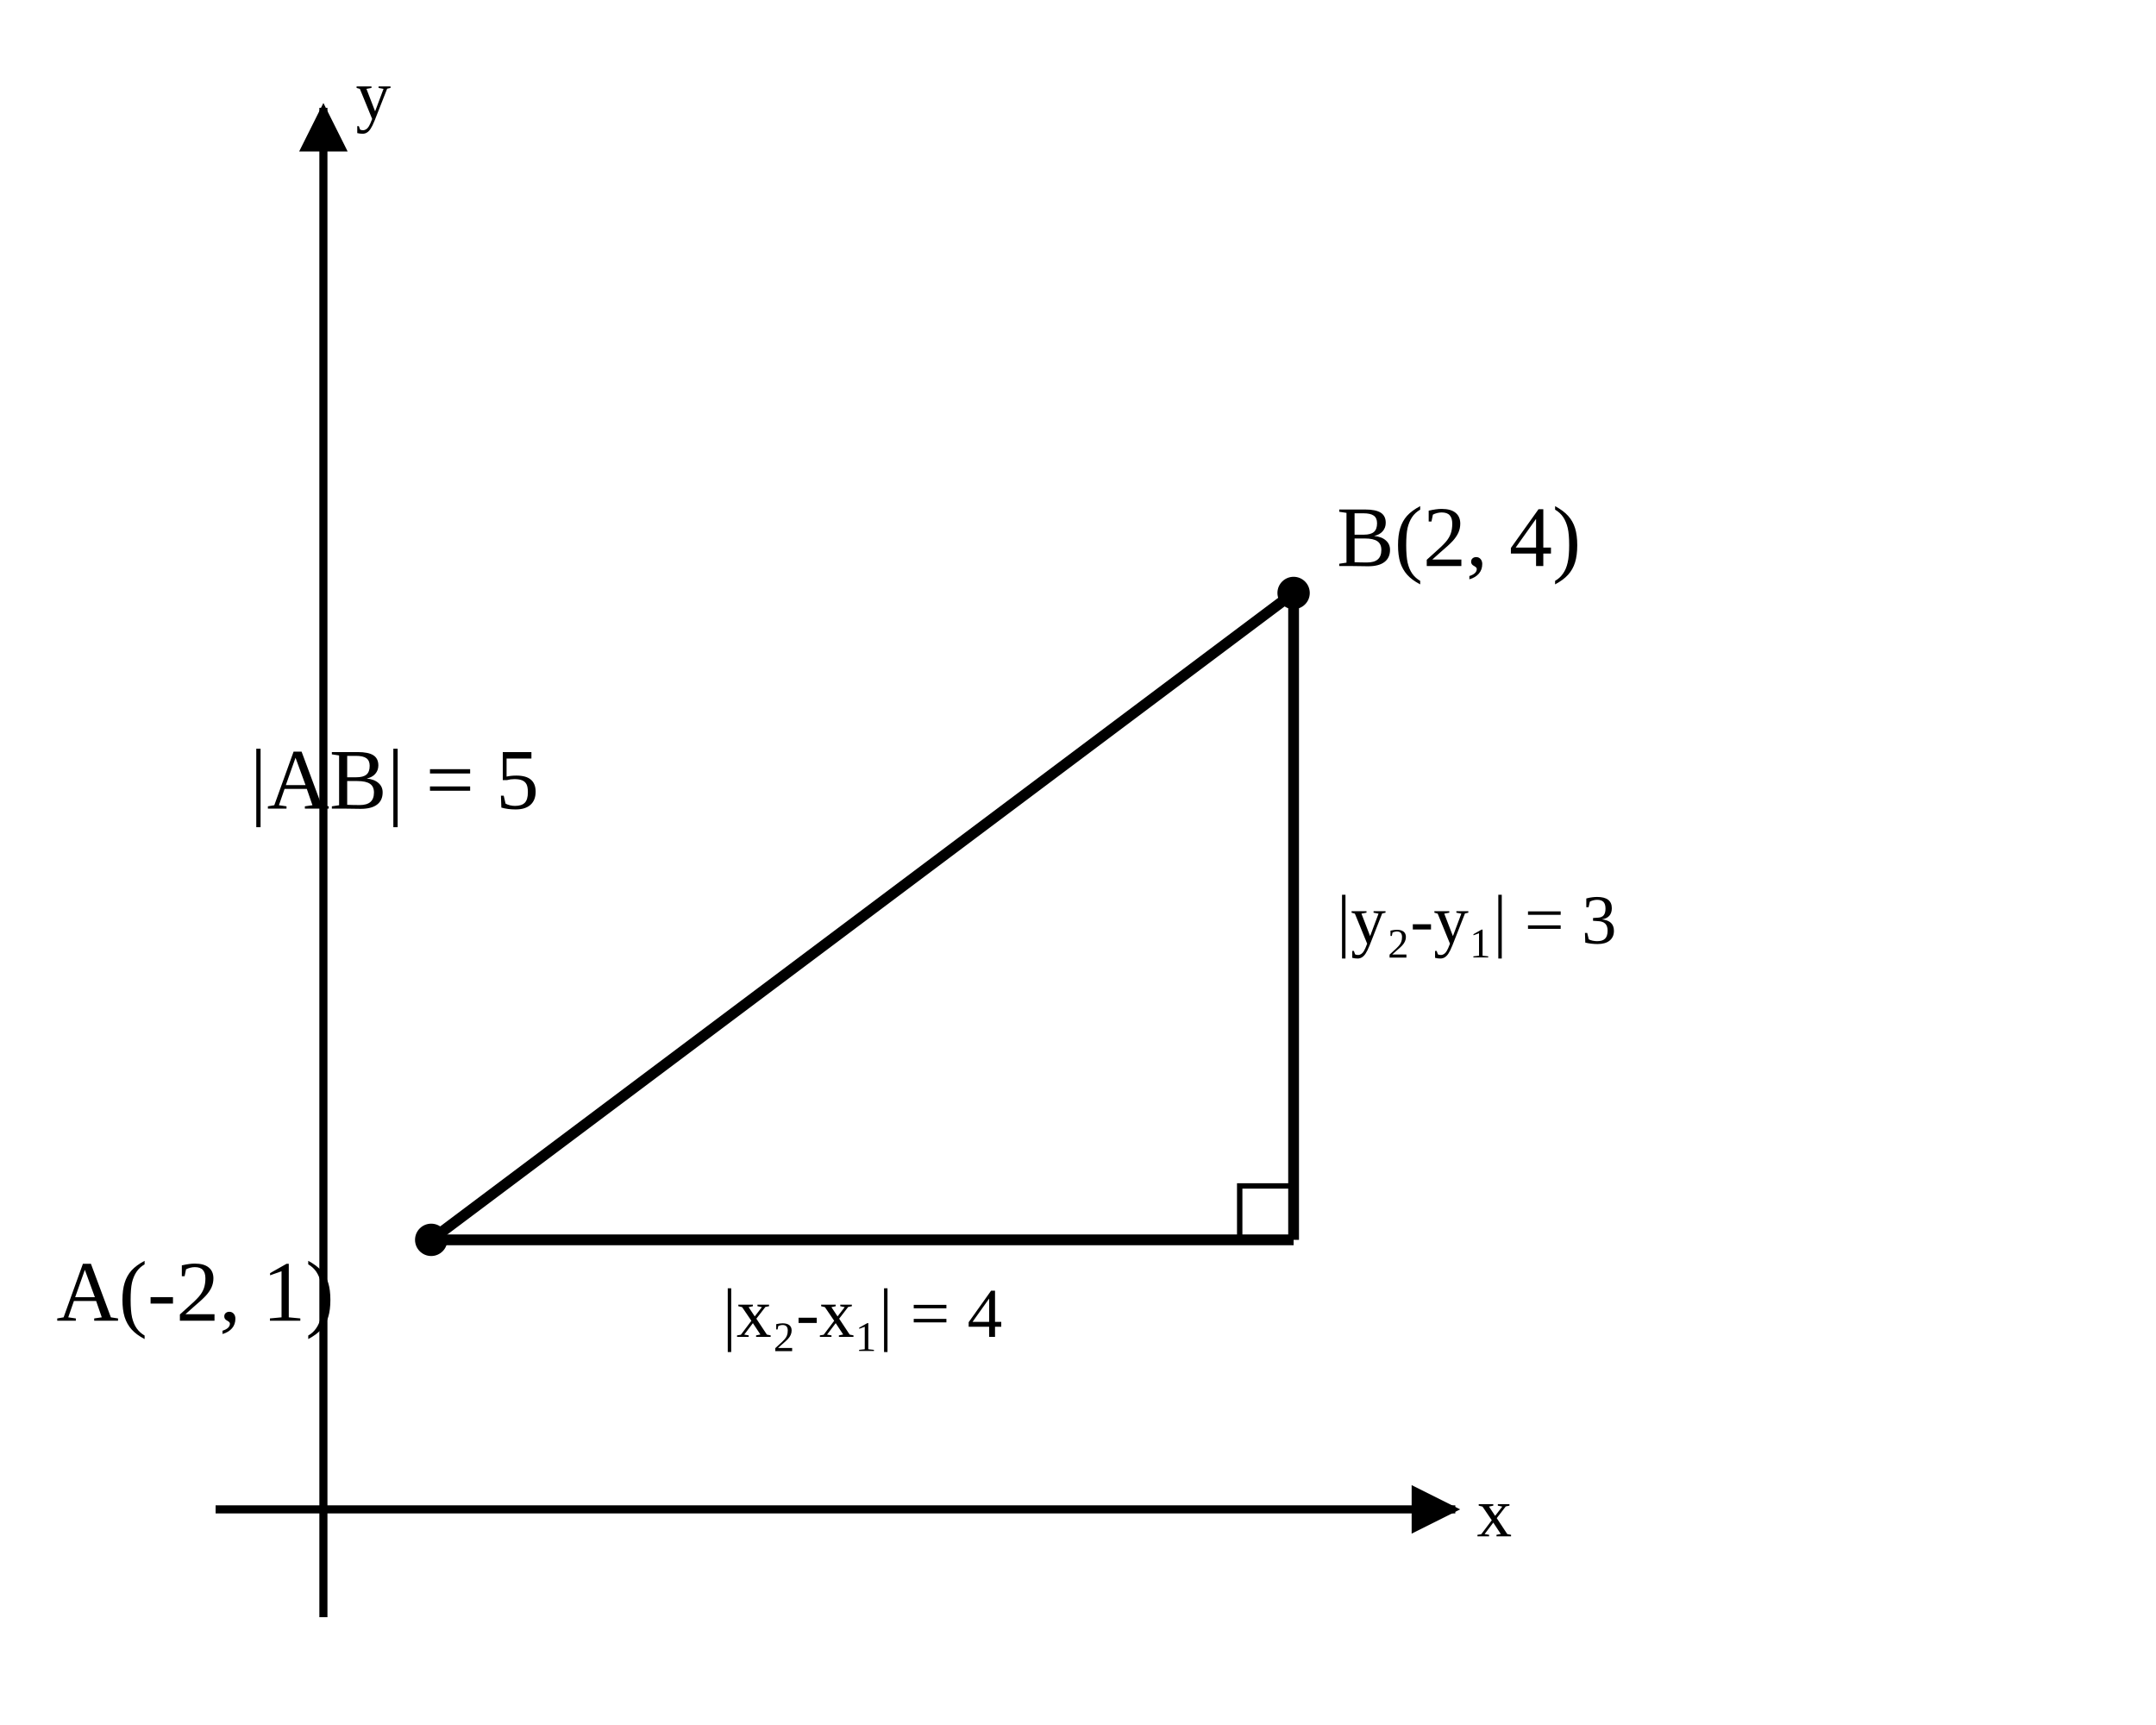
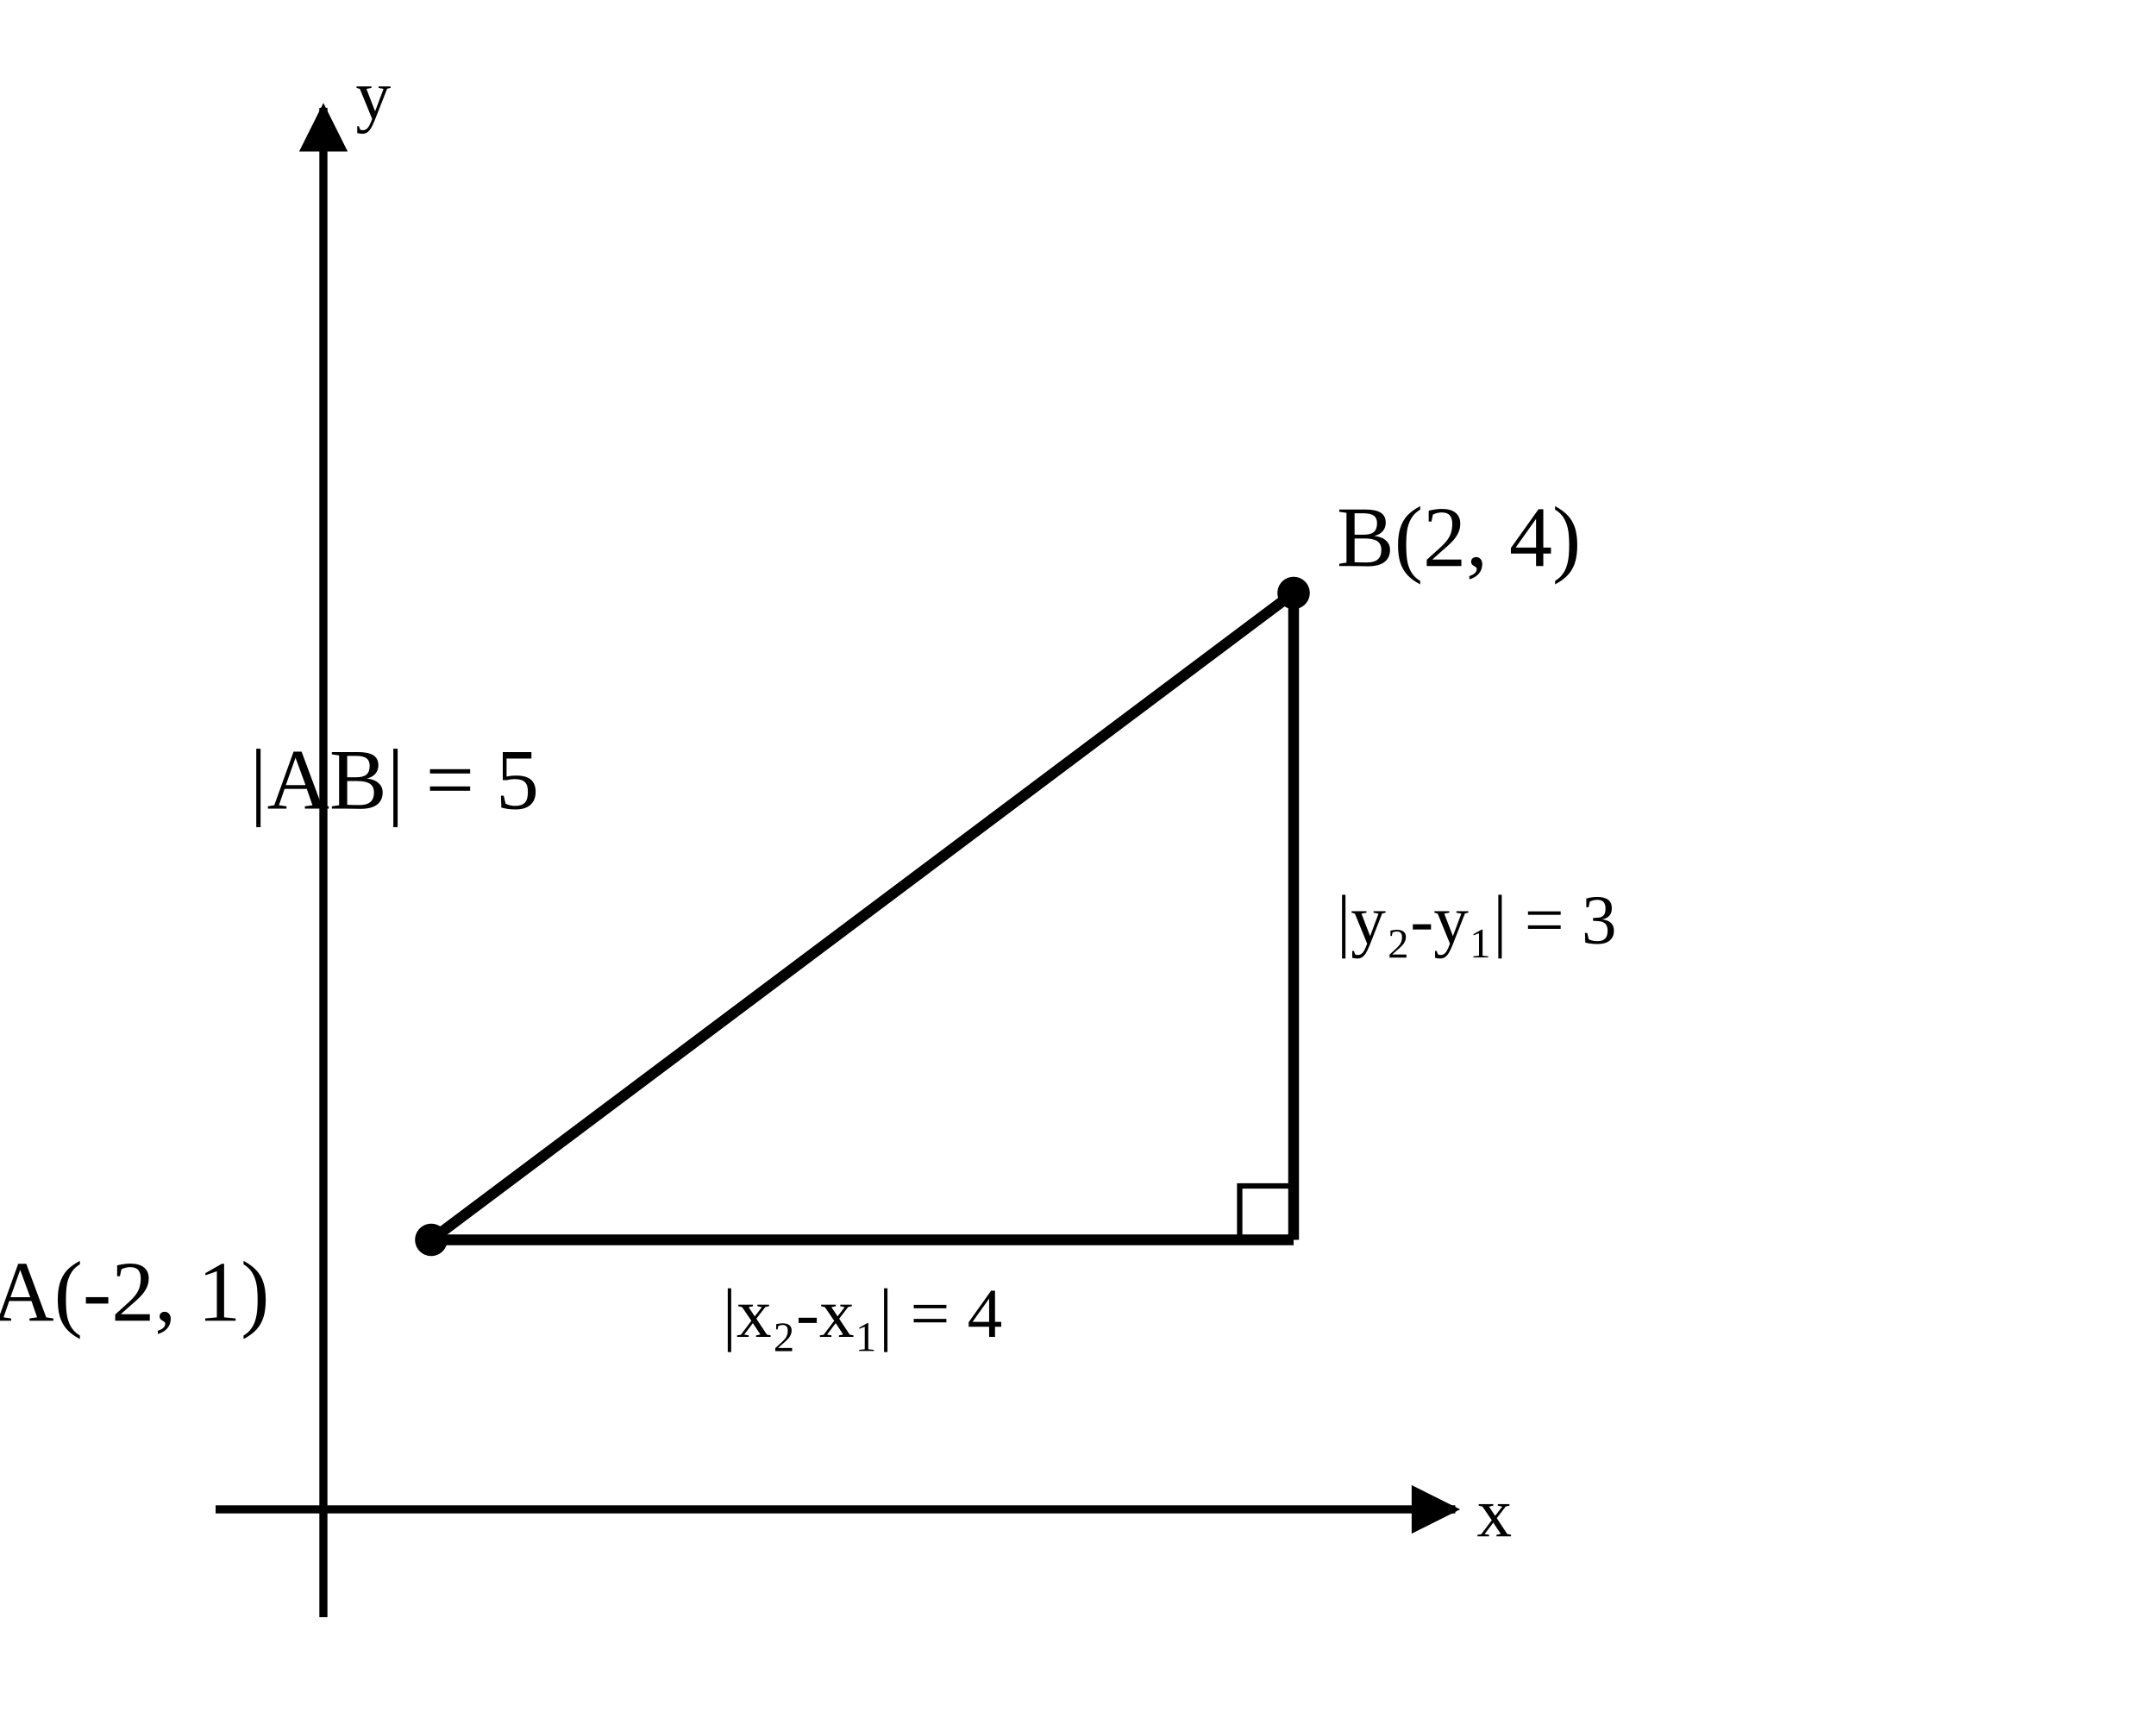
<svg xmlns="http://www.w3.org/2000/svg" viewBox="0 0 400 320" role="img" aria-label="2点A(-2,1)とB(2,4)を結ぶ線分を斜辺とし、横4・縦3の直角三角形から距離5が三平方の定理で求まることを示す図">
  <defs>
    <marker id="arrow" viewBox="0 0 10 10" refX="9" refY="5" markerWidth="6" markerHeight="6" orient="auto-start-reverse">
      <path d="M0,0 L10,5 L0,10 z" fill="currentColor" />
    </marker>
  </defs>
  <line x1="40" y1="280" x2="270" y2="280" stroke="currentColor" stroke-width="1.5" marker-end="url(#arrow)" />
  <line x1="60" y1="300" x2="60" y2="20" stroke="currentColor" stroke-width="1.5" marker-end="url(#arrow)" />
  <text x="274" y="285" font-size="13" fill="currentColor">x</text>
  <text x="66" y="22" font-size="13" fill="currentColor">y</text>
  <path d="M230,230 L230,220 L240,220" fill="none" stroke="currentColor" stroke-width="1" />
  <line x1="80" y1="230" x2="240" y2="230" stroke="currentColor" stroke-width="2" />
  <line x1="240" y1="230" x2="240" y2="110" stroke="currentColor" stroke-width="2" />
  <line x1="80" y1="230" x2="240" y2="110" stroke="currentColor" stroke-width="2" />
  <circle cx="80" cy="230" r="3" fill="currentColor" />
  <circle cx="240" cy="110" r="3" fill="currentColor" />
-   <text x="62" y="245" font-size="16" text-anchor="end" fill="currentColor">A(-2, 1)</text>
+   <text x="50" y="245" font-size="16" text-anchor="end" fill="currentColor">A(-2, 1)</text>
  <text x="248" y="105" font-size="16" fill="currentColor">B(2, 4)</text>
  <text x="160" y="248" font-size="13" text-anchor="middle" fill="currentColor">|x₂-x₁| = 4</text>
  <text x="248" y="175" font-size="13" fill="currentColor">|y₂-y₁| = 3</text>
  <text x="100" y="150" font-size="16" text-anchor="end" fill="currentColor">|AB| = 5</text>
</svg>
